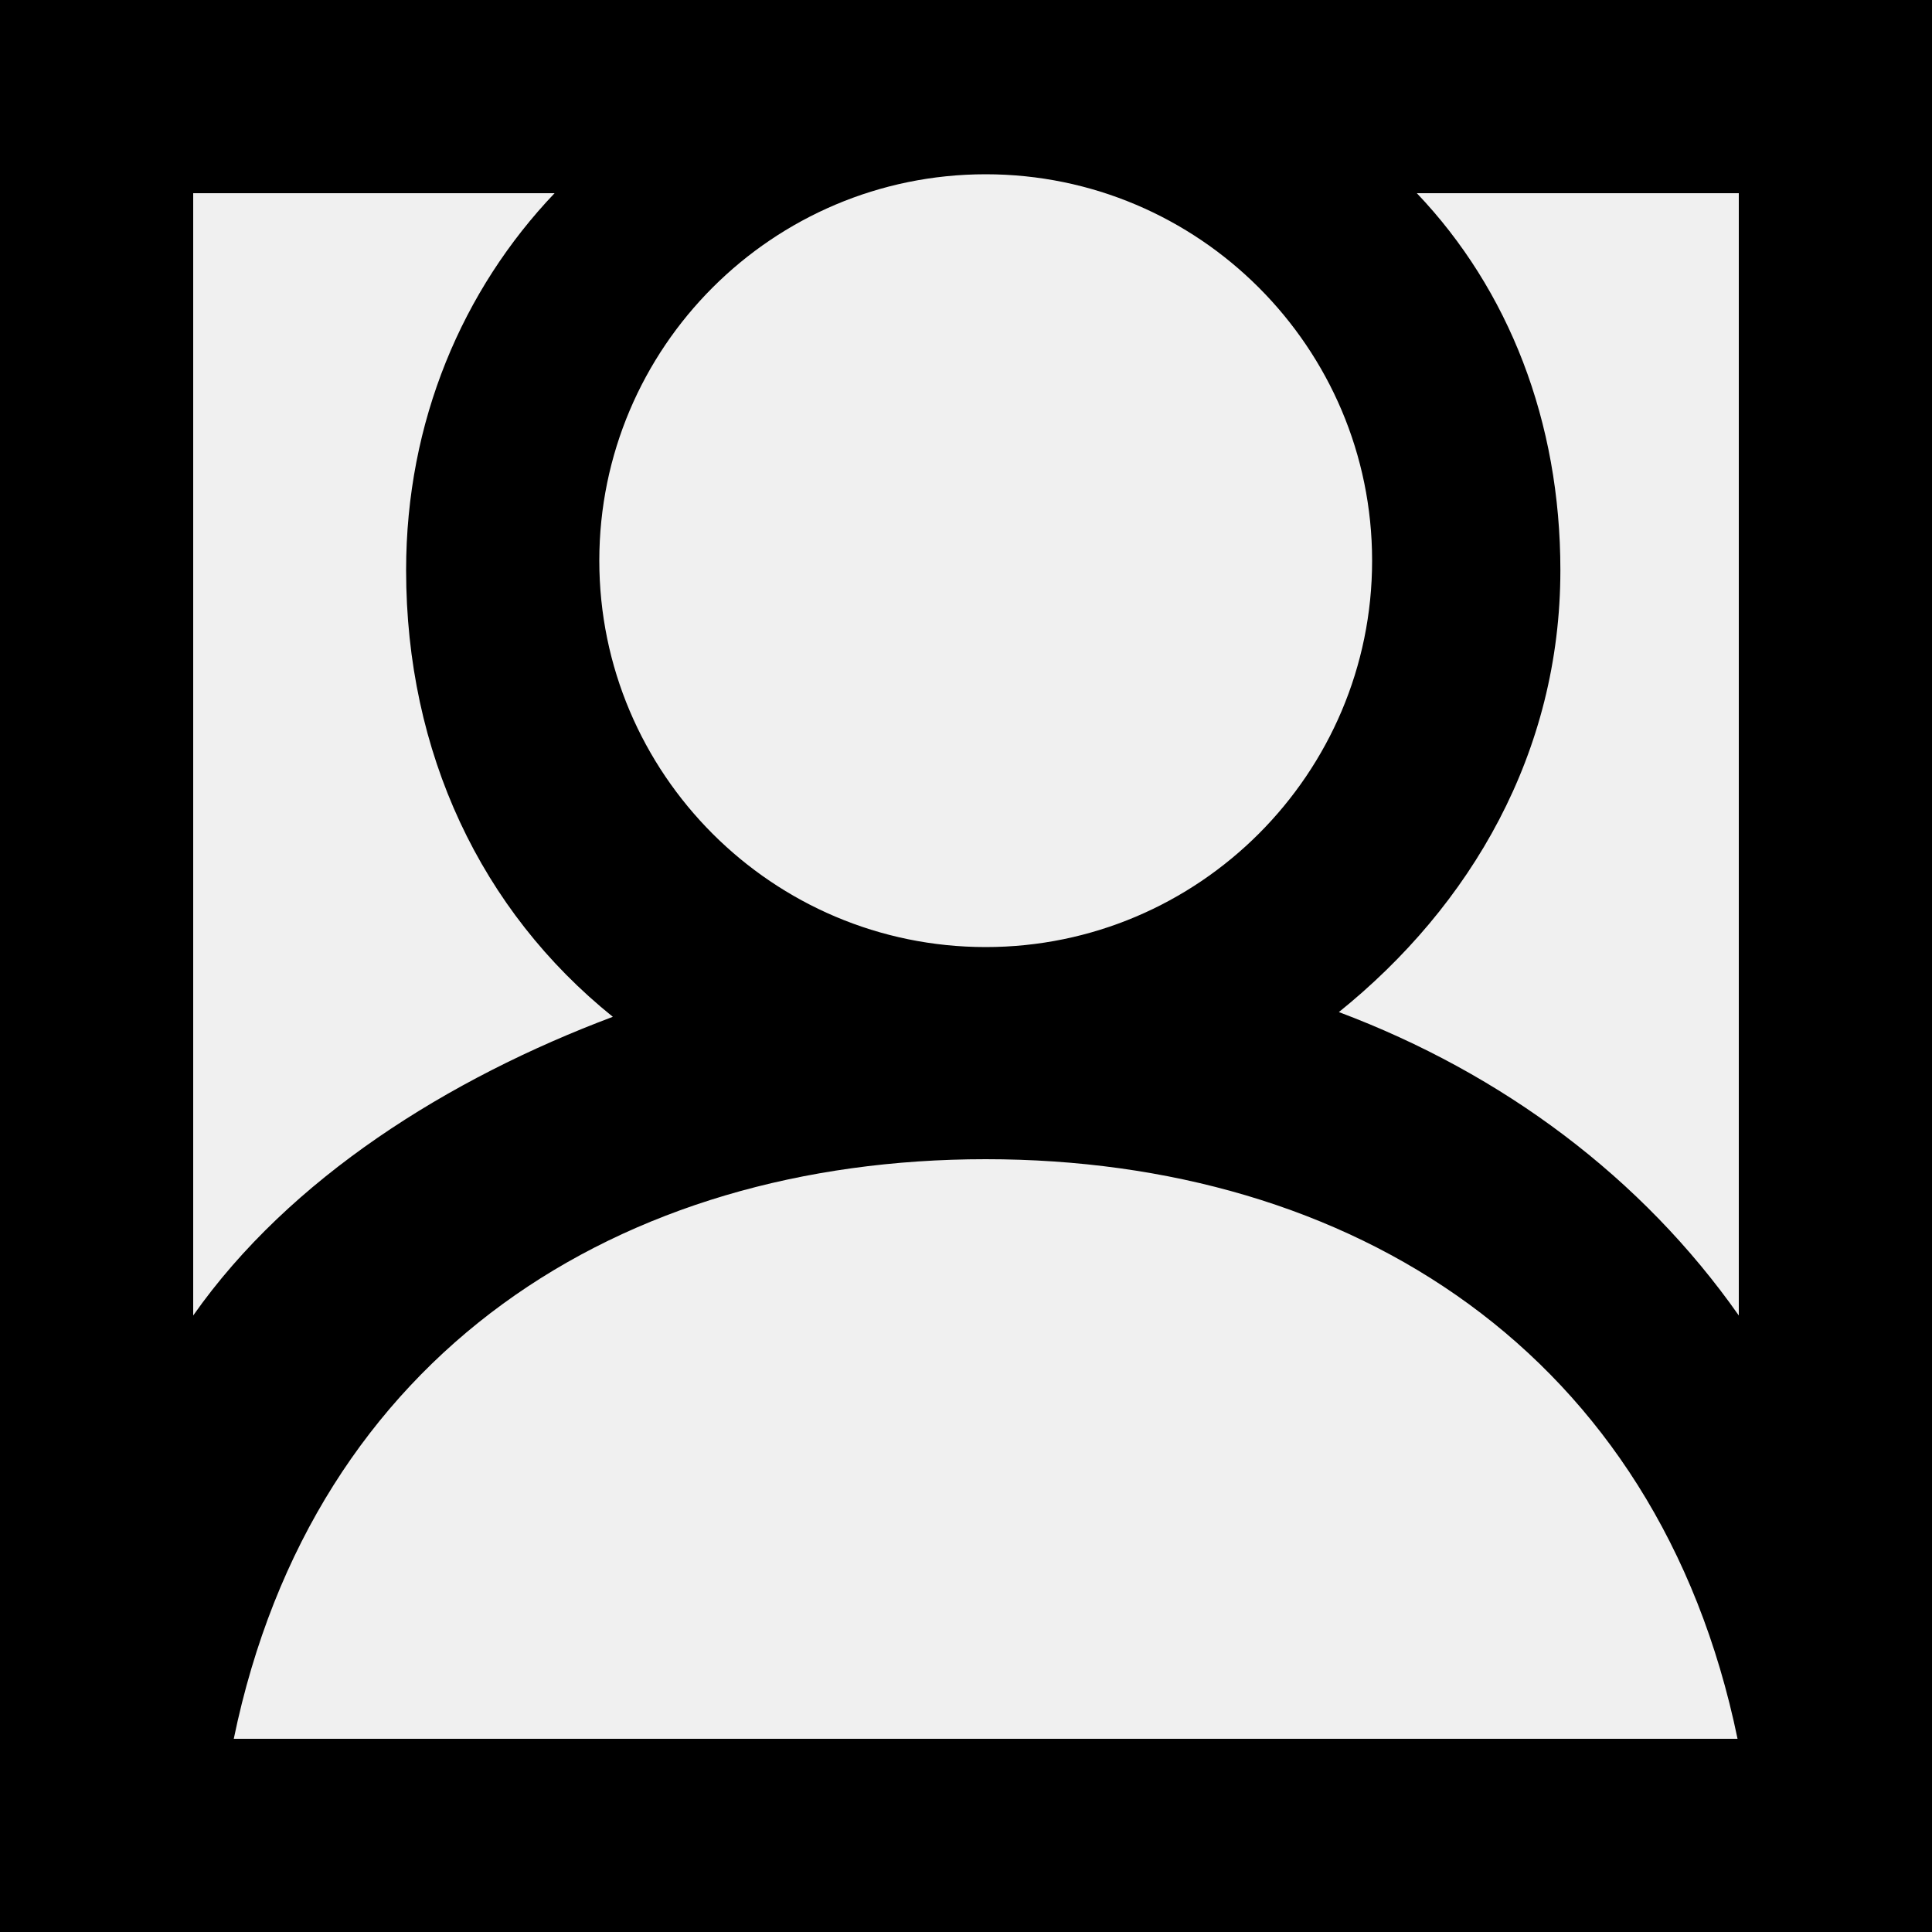
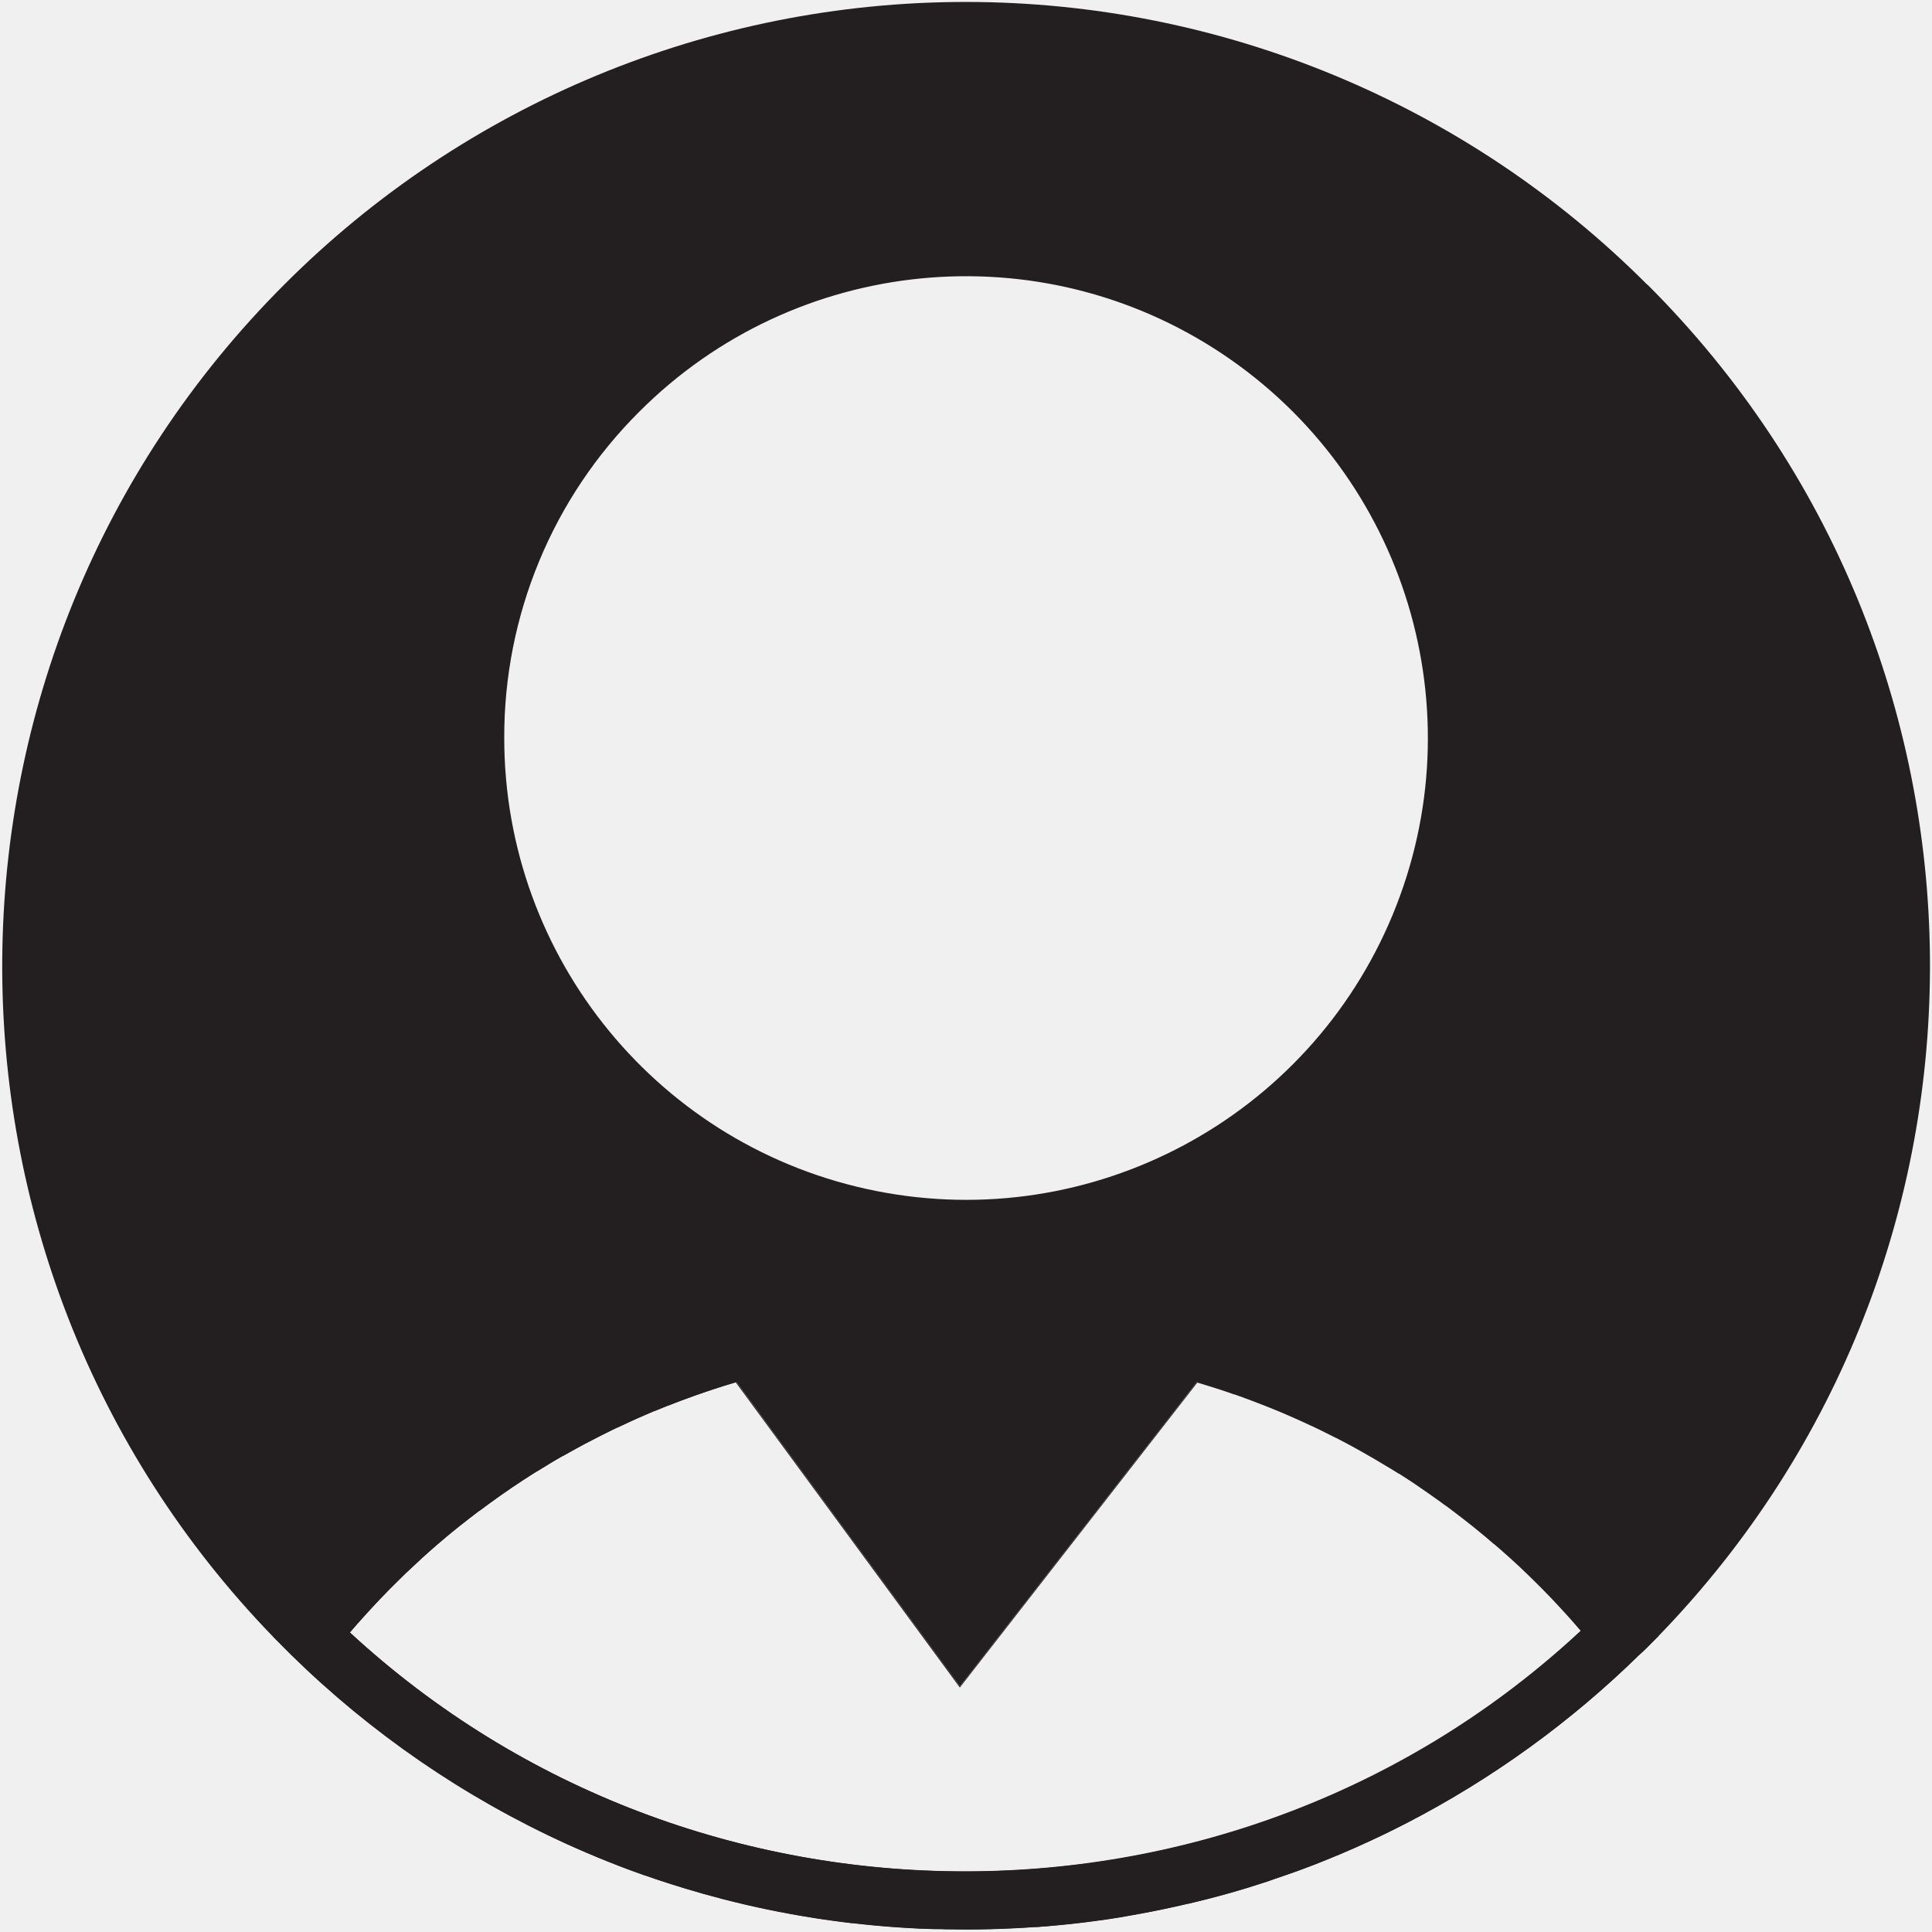
- <svg xmlns="http://www.w3.org/2000/svg" width="20" height="20">
-   <path fill-rule="evenodd" d="M18 13.618c-1-1.424-2.441-2.503-4.14-3.141 1.366-1.1 2.293-2.685 2.293-4.575 0-1.539-.534-2.902-1.486-3.902H18v11.618zM2.42 18c.826-4 3.999-6 7.784-6 3.785 0 6.957 2 7.783 6H2.42zM2 13.618V2h3.741c-.953 1-1.537 2.363-1.537 3.902 0 1.89.774 3.524 2.14 4.624C4.645 11.164 3 12.194 2 13.618zm8.204-11.814c2.205 0 4 1.794 4 4 0 2.205-1.795 4-4 4-2.206 0-4-1.795-4-4 0-2.206 1.794-4 4-4zM0 20h20V0H0v20z" />
+ <svg xmlns="http://www.w3.org/2000/svg" viewBox="0 0 512 512">
+   <path fill="#231f20" d="M436.56,75.46a255.16,255.16,0,0,0-361.27,0C-23.35,174.1-24.3,334,72.43,433.82l1.86,1.89.16.16,0,0,0,0,.8.81,1.87,1.87a255.22,255.22,0,0,0,73,50.12l2.59,1.16h0c1.84.81,3.7,1.61,5.56,2.38l3,1.21,3,1.18q3.21,1.24,6.47,2.38l.06,0q3.46,1.23,7,2.34l3.63,1.13q5.07,1.55,10.22,2.87l3.44.86c1.84.46,3.68.88,5.53,1.28s3.71.8,5.57,1.16q3.5.69,7,1.27c1.17.2,2.34.39,3.52.57s2.35.35,3.53.51l2.84.38c.9.12,1.8.23,2.71.33l.25,0,2.78.31,2.8.28,2.86.25c1.91.16,3.82.29,5.74.41l3.54.19h.34c1.15.05,2.31.1,3.47.13h.17l.79,0c.69,0,1.37,0,2.06.05h.49c1.6,0,3.21.05,4.82.05h.1q6.25,0,12.46-.31c1.94-.09,3.87-.21,5.8-.34l.55,0c1-.08,2-.15,3-.24l3.09-.28q3.09-.3,6.17-.67c2.05-.25,4.09-.53,6.13-.82s4.08-.62,6.1-1c1-.17,2-.35,3-.54s2-.38,3-.57l3-.61,3.24-.7,2.49-.57c.24-.05.49-.1.73-.17l.11,0c.81-.18,1.62-.38,2.42-.58,1-.24,2-.49,3-.75l3-.79q3-.81,5.89-1.68c1-.29,2-.59,2.93-.9s1.95-.61,2.92-.93,1.94-.63,2.91-1q2.89-1,5.77-2l2.87-1.07c1-.36,1.9-.73,2.85-1.1,1.9-.75,3.78-1.52,5.67-2.31,1.41-.59,2.81-1.2,4.21-1.82s2.78-1.25,4.17-1.9l2.51-1.18c.79-.37,1.57-.75,2.35-1.14q2.25-1.11,4.49-2.26h0a256.74,256.74,0,0,0,61.43-44.45l.47-.38h0c.68-.56,1.26-1.14,1.77-1.65.87-.87,1.74-1.75,2.59-2.63l.12-.11.33-.35a255.15,255.15,0,0,0-3-358.18ZM169.47,109.05a122.38,122.38,0,1,1-35.84,86.53A121.54,121.54,0,0,1,169.47,109.05ZM92.71,432.61c.7-.82,1.41-1.64,2.12-2.45L95,430s0,0,.05-.05c.25-.29.51-.59.77-.87l1.57-1.74c.53-.58,1.06-1.16,1.6-1.73l.26-.28.08-.09c.53-.58,1.06-1.14,1.6-1.7.81-.85,1.63-1.7,2.46-2.53l0,0c.51-.52,1-1,1.55-1.54s.93-.94,1.4-1.38l.58-.57c.51-.49,1-1,1.53-1.45l.21-.2.07-.07,0,0,.31-.29c.56-.54,1.12-1.06,1.69-1.57l0,0c.35-.33.7-.66,1.06-1l.22-.19c.53-.5,1.08-1,1.62-1.46l1.23-1.08c.56-.5,1.13-1,1.7-1.46l1.44-1.23c.49-.42,1-.84,1.5-1.25s1.12-.92,1.69-1.37c.42-.35.84-.69,1.27-1l.18-.14.25-.2c.48-.39,1-.77,1.46-1.15l.11-.08q.58-.47,1.17-.9l.2-.16,1.15-.87.06,0,.12-.09c.72-.55,1.44-1.09,2.17-1.61.19-.15.39-.3.59-.43.75-.56,1.5-1.1,2.26-1.63l1.3-.91.17-.11,1.66-1.15.19-.14.24-.16.48-.31c.83-.57,1.66-1.12,2.5-1.67s1.61-1.05,2.43-1.56c.55-.35,1.1-.7,1.66-1l.3-.19,2.46-1.51c1-.62,2.08-1.24,3.13-1.84h0l.36-.21.06,0c.59-.35,1.19-.68,1.79-1l.39-.21.35-.2c.46-.26.92-.52,1.39-.77l0,0c.7-.39,1.4-.77,2.11-1.14l1-.51.14-.07.5-.26.32-.17c.76-.41,1.54-.79,2.3-1.19l2.71-1.34,1.39-.68.09,0,.25-.12.36-.17c.8-.39,1.61-.76,2.42-1.13l.54-.25c1-.47,2.06-.93,3.1-1.38l.67-.3,2.48-1.06.08,0,2.85-1.16a6.09,6.09,0,0,1,.59-.24l.06,0,1.24-.48,1.3-.5,1.14-.44c1-.36,1.94-.72,2.91-1.06q.33-.14.66-.24c.85-.31,1.71-.61,2.57-.89.5-.18,1-.35,1.51-.51.78-.27,1.57-.53,2.36-.77l1-.32.25-.08.17-.05c1-.29,1.9-.59,2.86-.87l59.4,80.89,62.94-80.81,1.23.37c.82.24,1.63.5,2.44.75l1.08.34,2,.65.6.2,2.38.82.09,0,1.54.54,1.24.46c.81.29,1.61.59,2.42.9,1.09.41,2.17.83,3.25,1.26l0,0,.48.19.49.2,1,.4.29.12.16.07.26.1c.55.21,1.11.45,1.65.69.85.35,1.67.72,2.51,1.09l.25.11.43.19.75.33.74.34,0,0c.13.06.27.11.4.18l1.57.72.31.15c.27.12.54.24.81.38h0l.05,0c.86.41,1.74.82,2.59,1.25l.92.46.23.11c.71.35,1.42.7,2.12,1.07l.38.2.07,0a3.47,3.47,0,0,1,.38.2l.38.2.32.16,2.31,1.22.83.45q1.36.73,2.7,1.5a4.63,4.63,0,0,1,.43.24c1,.57,2,1.15,3,1.73.19.1.37.22.56.33l2.33,1.4c.56.34,1.12.68,1.68,1l.21.13,1.34.84.14.09.09,0,.63.4.43.28c.84.53,1.69,1.08,2.52,1.64q.36.23.72.48,1,.67,2,1.38l.1.07q.78.53,1.56,1.08l0,0c.44.3.89.61,1.33.94s1.05.74,1.57,1.12,1.32,1,2,1.44l.26.2,1.19.89c.9.67,1.8,1.36,2.69,2.06.72.55,1.43,1.11,2.14,1.68l1.17.94,2.05,1.69c.28.22.56.45.83.69l0,0c.6.5,1.2,1,1.79,1.53h0l.16.14.05,0,.07.06.69.59c.39.33.77.68,1.16,1l.32.29c.69.59,1.38,1.21,2.06,1.83q2.48,2.23,4.87,4.57.8.77,1.59,1.56c.65.63,1.29,1.27,1.93,1.92q2.72,2.74,5.33,5.6c.11.12.22.23.32.35.55.6,1.1,1.2,1.64,1.81l.06.06.57.65c.86,1,1.7,1.94,2.54,2.92C327.88,517.09,184.2,517.17,92.71,432.61Z" />
+   <path fill="#fff" d="M316.78,365.9l.57.17-62.94,80.81L195,366c.47-.15.95-.29,1.43-.42l1.44-.41c1.1-.31,2.19-.61,3.29-.9l1.57-.41h0l.21-.05,1.73-.44,1.73-.42.51-.12,1.53-.36,1.52-.34.69-.16.21,0,1.41-.3,1.42-.29q.75-.17,1.5-.3c.73-.15,1.47-.29,2.2-.42l1.23-.23L221,360h0l1.78-.29,1.78-.28,1.3-.19,1.31-.18.24,0,.21,0,.25,0,1.81-.23.14,0,.24,0,.25,0c.72-.09,1.43-.18,2.15-.25s1.48-.17,2.22-.24L236,358c.88-.09,1.76-.16,2.64-.24l2.73-.2,2.17-.14.29,0,.46,0,2.53-.13h0l.6,0h.15l2.21-.08,1.23,0,1.6,0,2.36,0h1.11c1.14,0,2.29,0,3.43,0l.93,0c.4,0,.79,0,1.19,0,.84,0,1.68,0,2.52.08h.33c.74,0,1.49.05,2.23.09h.07l2.17.13,1.06.06c.65,0,1.29.08,1.94.14h.19c.63,0,1.27.09,1.9.15h.09c.93.07,1.85.16,2.77.25l.38,0,1,.1,1.39.15.39,0,2.21.25.23,0,.4.05.92.12,2.2.3,1.51.22.38.06,1.79.28,3,.5c1,.17,1.91.34,2.86.53,1.24.24,2.49.48,3.73.74s2.47.53,3.71.81l3.25.77,1.08.27.41.1,1.75.46c1.42.37,2.84.76,4.25,1.16C314.8,365.33,315.79,365.6,316.78,365.9Z" />
+   <path fill="#231f20" d="M439.59,433.64l-4.21-5.28a229.66,229.66,0,0,0-117.52-77.75,223.58,223.58,0,0,0-61.76-8.56h-.73a227.56,227.56,0,0,0-58,7.7q-5.91,1.56-11.72,3.43a230.52,230.52,0,0,0-109,75.37l-4.19,5.26,0,0,1.89,1.85.16.16,0,0,0,0,2.75,2.68a255.94,255.94,0,0,0,72.89,50.12l2.59,1.16h0c1.84.81,3.7,1.61,5.56,2.38l3,1.21,3,1.18c2.15.82,4.3,1.62,6.47,2.38l.06,0c2.32.81,4.64,1.59,7,2.34l3.63,1.13q5.07,1.53,10.22,2.87l3.44.86q2.76.66,5.53,1.28t5.57,1.16q3.5.69,7,1.27c1.17.2,2.34.39,3.52.57s2.35.35,3.53.51l2.84.38c.9.12,1.8.23,2.71.33l.25,0,2.78.31,2.8.28,2.86.25c1.91.16,3.82.29,5.74.41l3.54.19h.34c1.15.05,2.31.1,3.47.13h.17l.79,0c.69,0,1.37,0,2.06.05h.49c1.6,0,3.21.05,4.82.05h.1q6.25,0,12.46-.31c1.94-.08,3.87-.2,5.8-.34l.55,0c1-.08,2-.15,3-.24l3.09-.28c2.06-.19,4.12-.42,6.17-.67s4.09-.53,6.13-.82,4.08-.62,6.1-1c1-.17,2-.35,3-.54s2-.38,3-.57l3-.61,3.24-.7,2.49-.57c.24-.05.49-.1.73-.17l.11,0c.81-.18,1.62-.38,2.42-.58,1-.24,2-.49,3-.75l3-.79q3-.78,5.89-1.68c1-.29,2-.59,2.93-.9s1.95-.61,2.92-.93,1.94-.63,2.91-1c1.93-.64,3.86-1.32,5.77-2l2.87-1.07c1-.36,1.9-.73,2.85-1.1,1.9-.75,3.78-1.52,5.67-2.31,1.41-.59,2.81-1.2,4.21-1.82s2.78-1.25,4.17-1.9l2.51-1.18c.79-.37,1.57-.75,2.35-1.14q2.25-1.11,4.49-2.26h0a255.35,255.35,0,0,0,61.9-44.83h0l4.36-4.28.12-.11.34-.34Zm-346.88-1c.7-.82,1.41-1.64,2.12-2.45L95,430s0,0,.05-.05c.25-.29.51-.59.77-.87l1.57-1.74c.53-.58,1.06-1.16,1.6-1.73l.26-.28.08-.09c.53-.58,1.06-1.14,1.6-1.7.81-.85,1.63-1.7,2.46-2.53l0,0c.51-.52,1-1,1.55-1.54s.93-.94,1.4-1.38l.58-.57c.51-.49,1-1,1.53-1.45l.21-.2.07-.07,0,0,.31-.29c.56-.54,1.12-1.06,1.69-1.57l0,0c.35-.33.7-.66,1.06-1l.22-.19c.53-.5,1.08-1,1.62-1.46l1.23-1.08c.56-.5,1.13-1,1.7-1.46l1.44-1.23c.49-.42,1-.84,1.5-1.25s1.12-.92,1.69-1.37c.42-.35.84-.69,1.27-1l.18-.14.25-.2c.48-.39,1-.77,1.46-1.15l.11-.08q.58-.47,1.17-.9l.2-.16,1.15-.87.06,0,.12-.09c.72-.55,1.44-1.09,2.17-1.61.19-.15.39-.3.59-.43.75-.56,1.5-1.1,2.26-1.63l1.3-.91.17-.11,1.66-1.15.19-.14.24-.16.48-.31c.83-.57,1.66-1.12,2.5-1.67s1.61-1.05,2.43-1.56c.55-.35,1.1-.7,1.66-1l.3-.19,2.46-1.51c1-.62,2.08-1.24,3.13-1.84h0l.36-.21.06,0c.59-.35,1.19-.68,1.79-1l.39-.21.35-.2c.46-.26.92-.52,1.39-.77l0,0c.7-.39,1.4-.77,2.11-1.14l1-.51.14-.07.5-.26.32-.17c.76-.41,1.54-.79,2.3-1.19l2.71-1.34,1.39-.68.09,0,.25-.12.36-.17c.8-.39,1.61-.76,2.42-1.13l.54-.25c1-.47,2.06-.93,3.1-1.38l.67-.3,2.48-1.06.08,0,2.85-1.16a6.09,6.09,0,0,1,.59-.24l.06,0,1.24-.48,1.3-.5,1.14-.44c1-.36,1.94-.72,2.91-1.06q.33-.14.66-.24c.85-.31,1.71-.61,2.57-.89.5-.18,1-.35,1.51-.51.78-.27,1.57-.53,2.36-.77l1-.32.25-.08.17-.05c1-.29,1.9-.59,2.86-.87.47-.15.95-.29,1.43-.42l1.44-.41c1.1-.31,2.19-.61,3.29-.9l1.57-.41h0l.21-.05,1.73-.44,1.73-.42.51-.12,1.53-.36,1.52-.34.69-.16.21,0,1.41-.3,1.42-.29q.75-.17,1.5-.3c.73-.15,1.47-.29,2.2-.42l1.23-.23L221,360h0l1.78-.29,1.78-.28,1.3-.19,1.31-.18.24,0,.21,0,.25,0,1.81-.23.14,0,.24,0,.25,0c.72-.09,1.43-.18,2.15-.25s1.48-.17,2.22-.24L236,358c.88-.09,1.76-.16,2.64-.24l2.73-.2,2.17-.14.29,0,.46,0,2.53-.13h0l.6,0h.15l2.21-.08,1.23,0,1.6,0,2.36,0h1.11c1.14,0,2.29,0,3.43,0l.93,0c.4,0,.79,0,1.19,0,.84,0,1.68,0,2.52.08h.33c.75,0,1.49.06,2.23.09h.07l2.17.13,1.06.06c.65,0,1.29.08,1.94.14h.19l1.9.15h.09c.93.07,1.85.16,2.77.25l.38,0,1,.1,1.39.15.39,0,2.21.25.23,0,.4.05.92.12,2.2.3,1.51.22.38.06,1.79.28,3,.5c.95.17,1.91.34,2.86.53,1.24.24,2.49.48,3.73.74s2.47.53,3.71.81l3.25.77,1.08.27.41.1,1.75.46c1.42.37,2.84.76,4.25,1.16,1,.28,2,.55,3,.85l.57.17,1.23.37c.82.24,1.63.5,2.44.75l1.08.34,2,.65.6.2,2.38.82.09,0,1.54.54,1.24.46c.81.29,1.61.59,2.42.9,1.09.41,2.17.83,3.25,1.26l0,0,.48.19.49.2,1,.4.29.12.16.07.26.1c.55.21,1.11.45,1.65.69.85.35,1.67.72,2.51,1.09l.25.11.43.19.75.33.74.34,0,0c.13.06.27.11.4.18l1.57.72.31.15c.27.12.54.24.81.38h0l.05,0c.86.41,1.74.82,2.59,1.25l.92.46.23.11c.71.35,1.42.7,2.12,1.07l.38.2.07,0a3.47,3.47,0,0,1,.38.2l.38.2.32.16c.77.39,1.55.81,2.31,1.22l.83.45q1.36.73,2.7,1.5a4.63,4.63,0,0,1,.43.24c1,.56,2,1.14,3,1.73.19.1.37.22.56.33.78.46,1.56.92,2.33,1.4.56.34,1.12.68,1.68,1l.21.13,1.34.84.14.09.09,0,.63.4.43.28c.84.53,1.69,1.08,2.52,1.64q.36.23.72.48c.69.45,1.36.91,2,1.38l.1.07q.78.53,1.56,1.08l0,0c.44.3.89.61,1.33.94s1.05.74,1.57,1.12,1.32,1,2,1.44l.26.2,1.19.89c.9.67,1.8,1.36,2.69,2.06.72.55,1.43,1.11,2.14,1.68l1.17.94,2.05,1.69c.28.22.56.45.83.69l0,0c.61.5,1.2,1,1.79,1.53h0l.16.14.05,0,.07.06.69.59c.39.33.77.68,1.16,1l.32.29c.69.59,1.38,1.21,2.06,1.83q2.48,2.23,4.87,4.57.8.77,1.59,1.56c.65.63,1.29,1.27,1.93,1.92q2.72,2.74,5.33,5.6c.11.12.22.23.32.35.55.6,1.1,1.2,1.64,1.81l.06.06.57.65c.86,1,1.7,1.94,2.54,2.92C327.88,517.09,184.2,517.17,92.71,432.61Z" />
+   <path fill="#231f20" d="M314.28,357.82l-59.69,76.63L197.72,357a221,221,0,0,1,56.86-7.46A215.54,215.54,0,0,1,314.28,357.82Z" />
+   <path fill="#231f20" d="M316.35,350.61a223.11,223.11,0,0,0-61-8.55h-.78a228.29,228.29,0,0,0-58.8,7.72l-10.61,2.83.43.59L195,366l59.4,80.89,62.94-80.81,9.66-12.4ZM210.46,361.68a213.27,213.27,0,0,1,44.13-4.63h.85a209.72,209.72,0,0,1,45.89,5.17L254.76,422,210.67,362Z" />
</svg>
